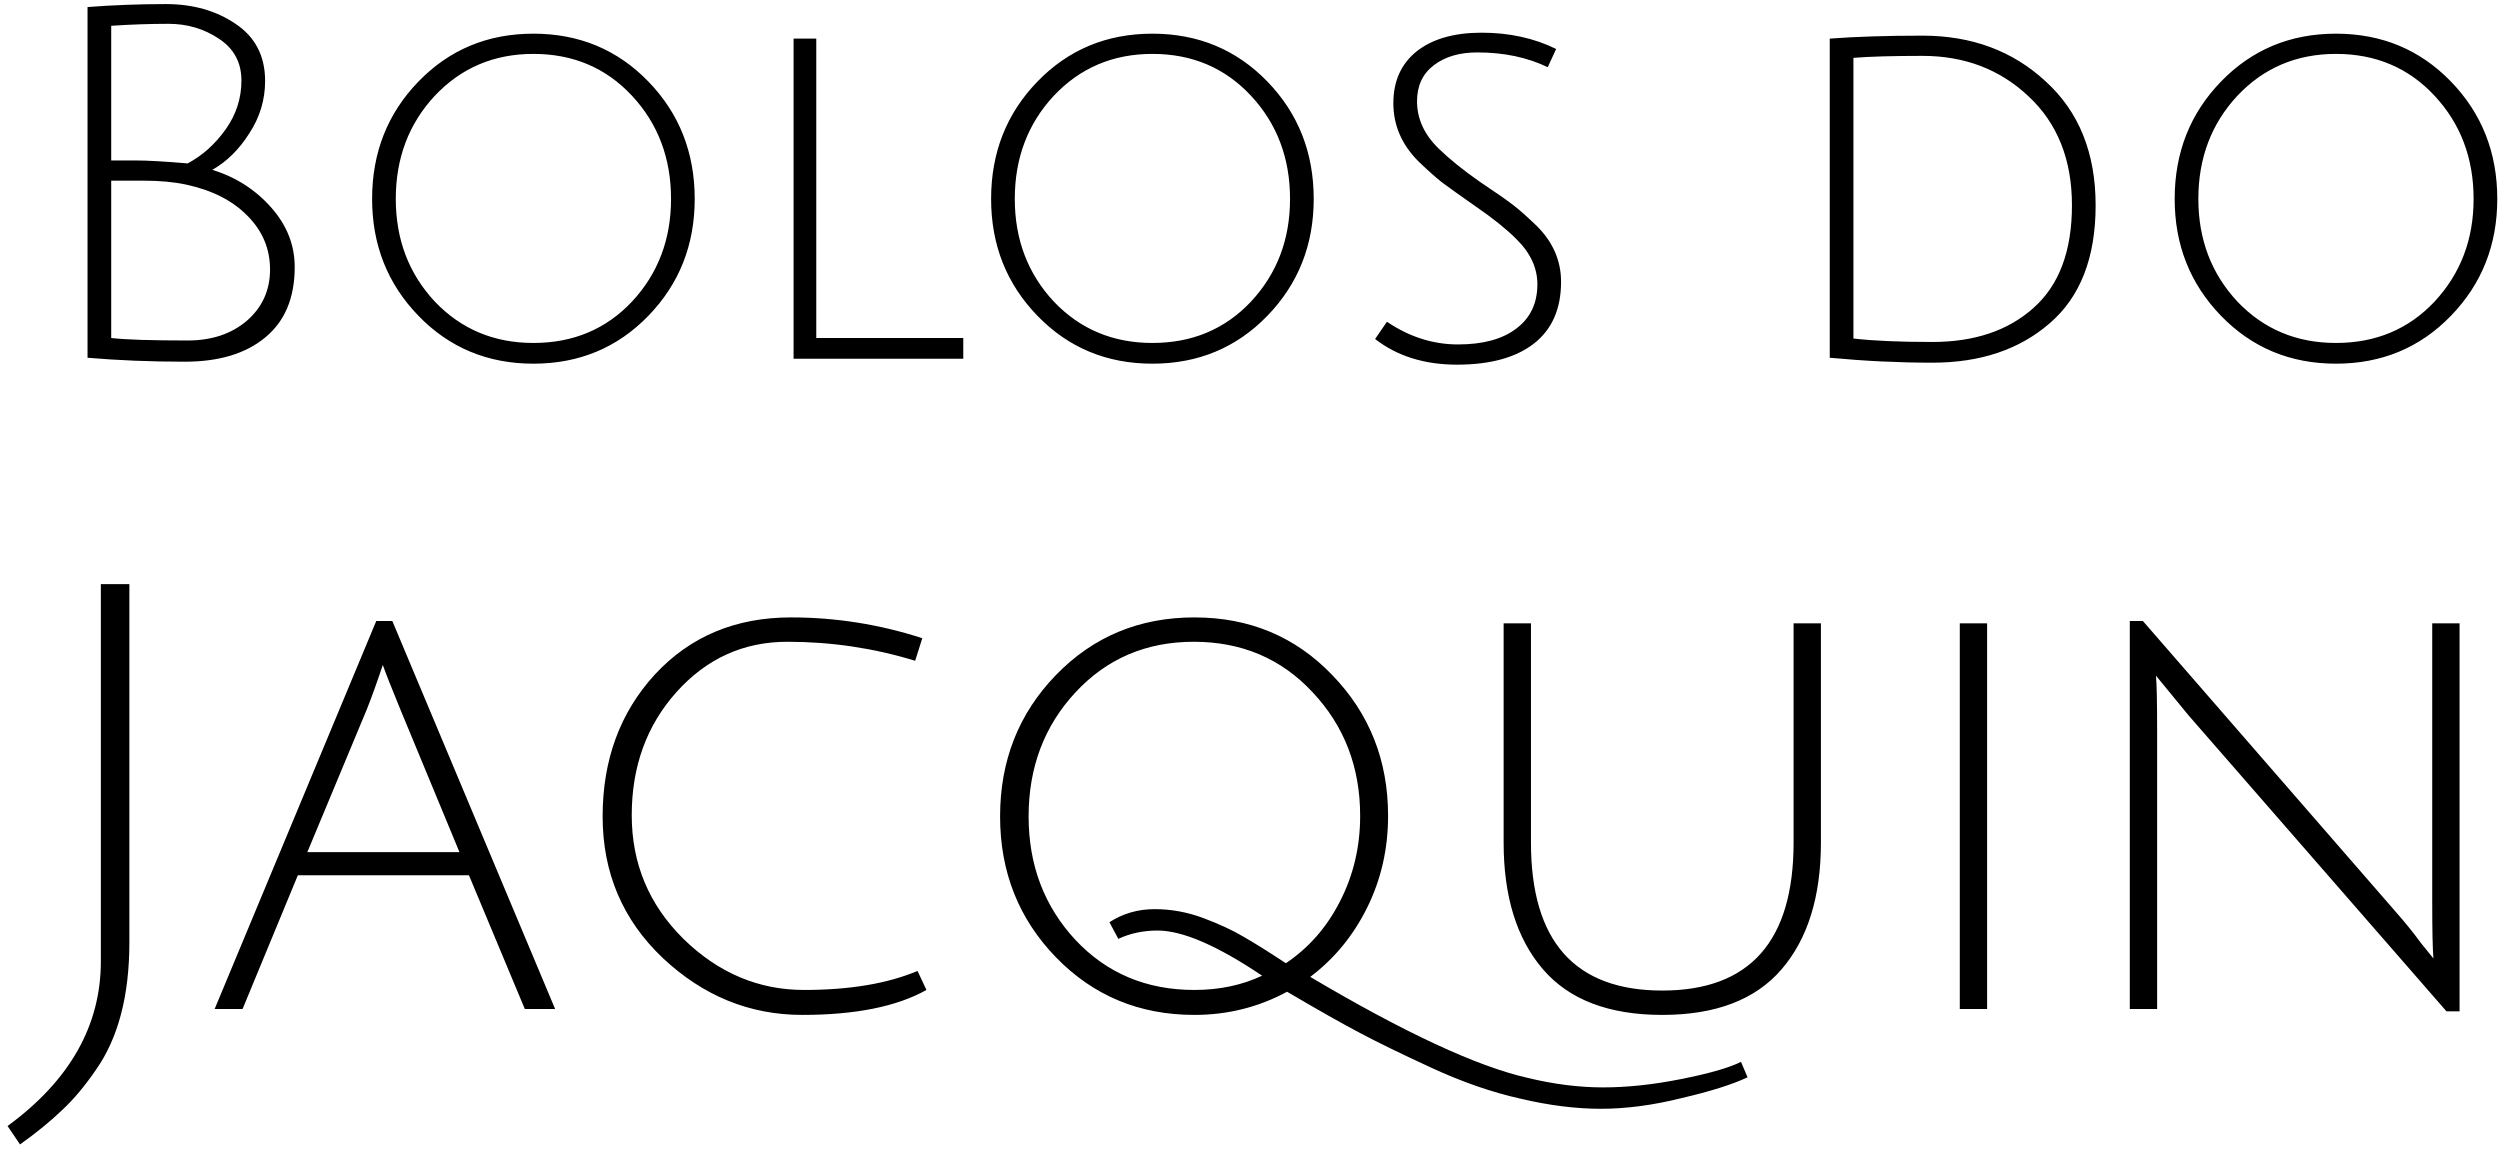
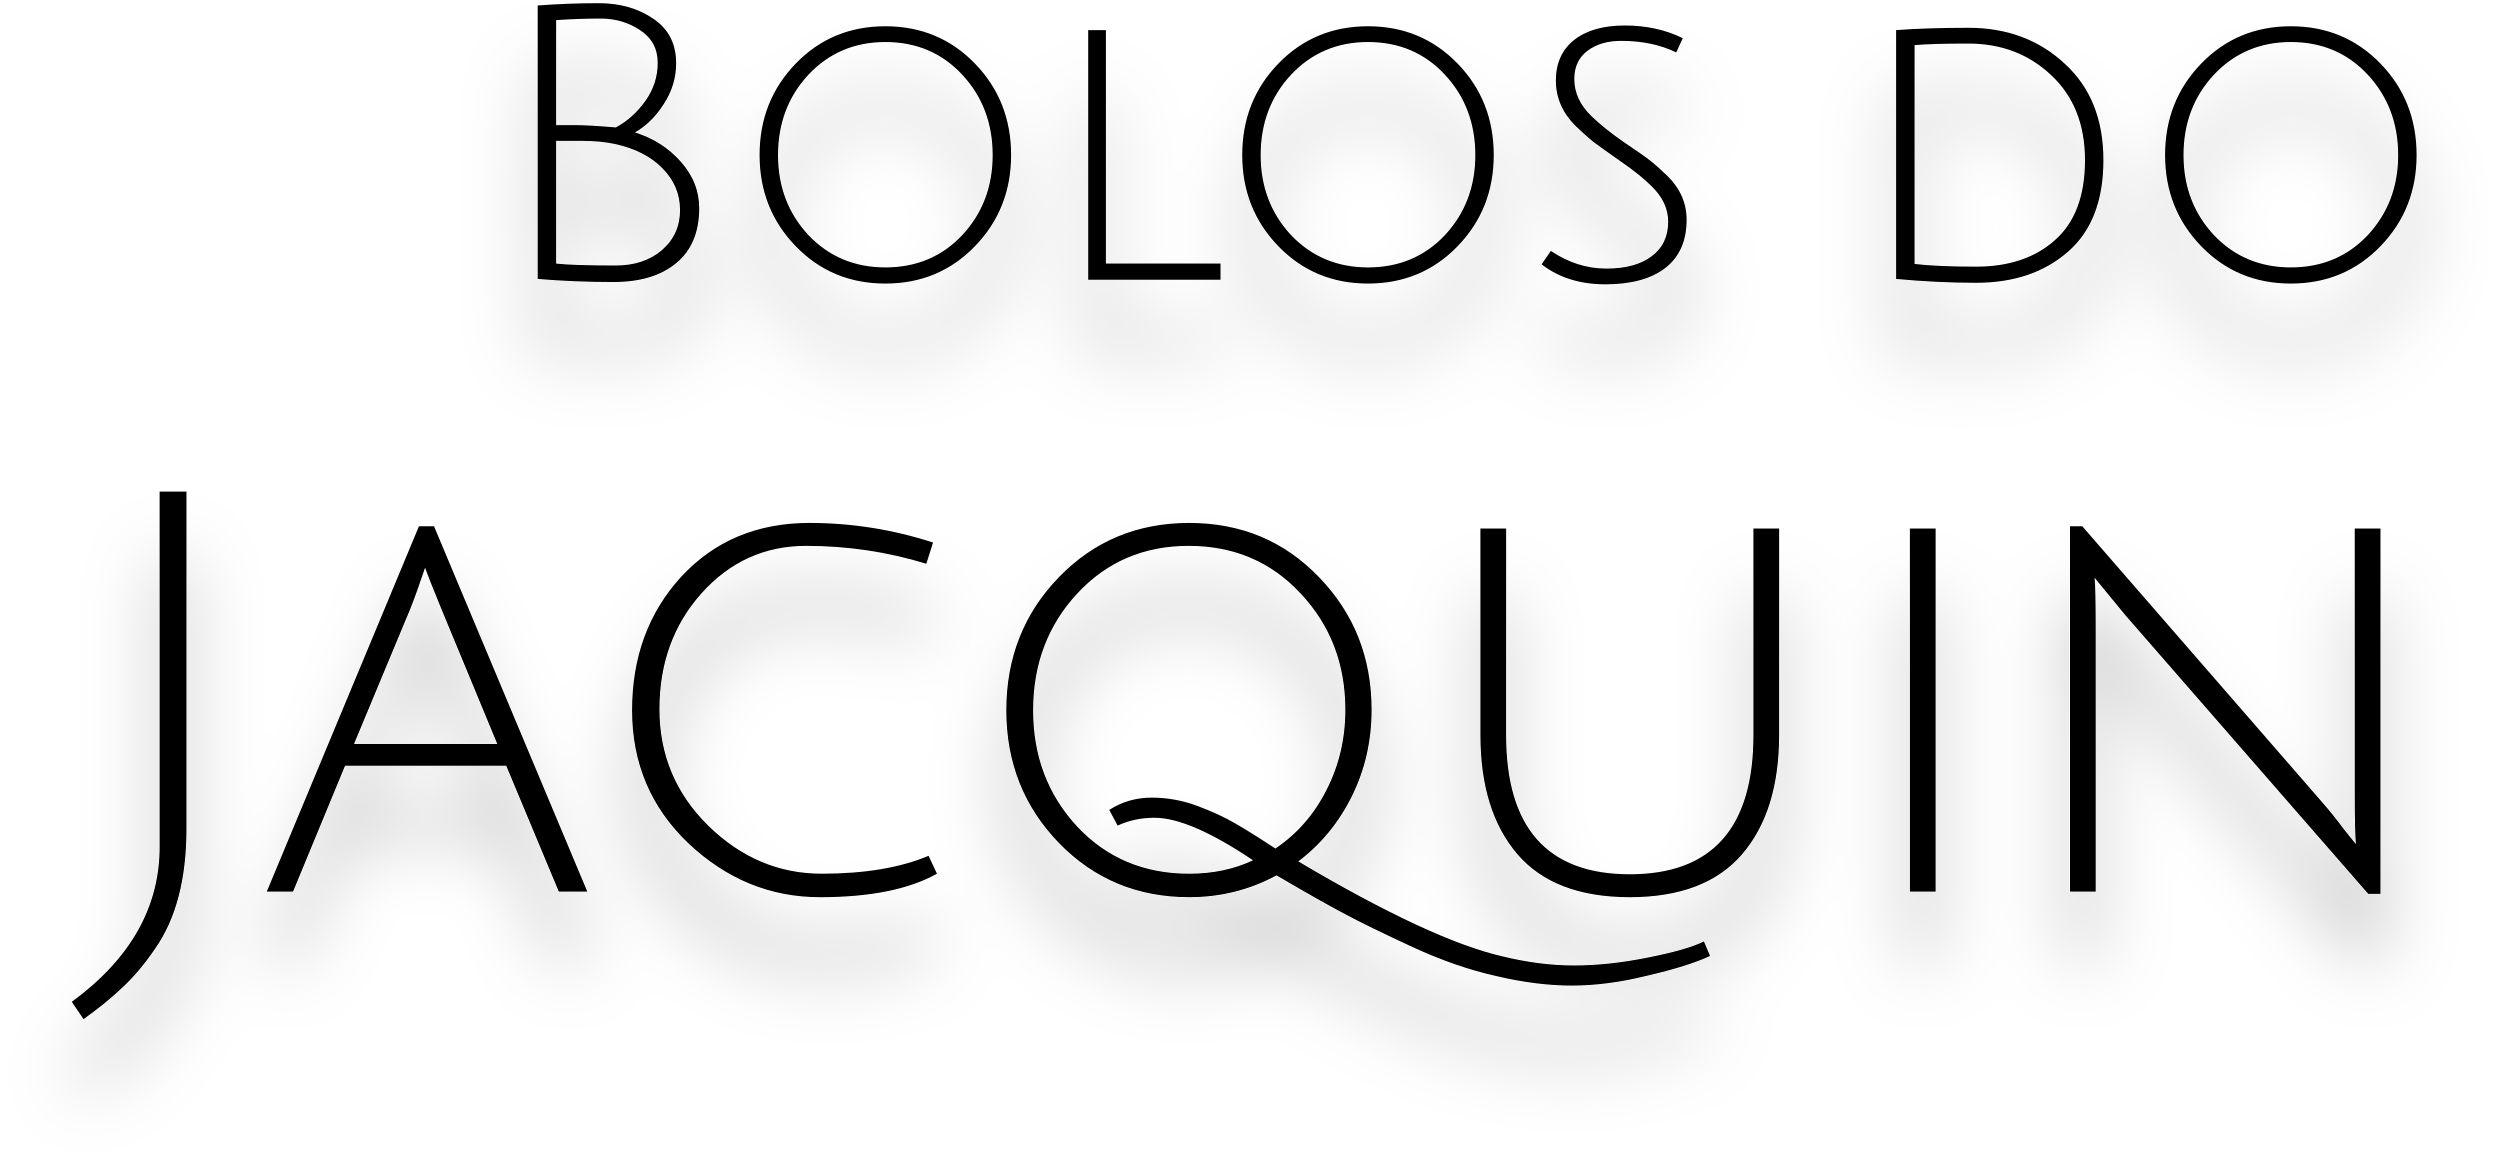
- <svg xmlns="http://www.w3.org/2000/svg" viewBox="0 0 223 103" fill="none">
-   <path d="M7.808 0.628C10.096 0.452 12.428 0.364 14.804 0.364C17.209 0.364 19.277 0.951 21.008 2.124C22.768 3.297 23.648 4.999 23.648 7.228C23.648 8.9 23.179 10.455 22.24 11.892C21.331 13.329 20.231 14.415 18.94 15.148C21.023 15.793 22.768 16.908 24.176 18.492C25.584 20.076 26.288 21.851 26.288 23.816C26.288 26.573 25.408 28.671 23.648 30.108C21.917 31.545 19.527 32.264 16.476 32.264C13.455 32.264 10.565 32.147 7.808 31.912V0.628ZM16.74 30.372C18.881 30.372 20.641 29.785 22.02 28.612C23.399 27.409 24.088 25.884 24.088 24.036C24.088 22.188 23.413 20.589 22.064 19.24C20.744 17.891 18.925 16.967 16.608 16.468C15.523 16.233 14.261 16.116 12.824 16.116C11.416 16.116 10.448 16.116 9.92 16.116V30.152C11.211 30.299 13.484 30.372 16.74 30.372ZM21.536 7.184C21.536 5.571 20.861 4.324 19.512 3.444C18.192 2.564 16.696 2.124 15.024 2.124C13.381 2.124 11.68 2.183 9.92 2.3V14.312C10.301 14.312 11.02 14.312 12.076 14.312C13.132 14.312 14.687 14.4 16.74 14.576C18.06 13.872 19.189 12.86 20.128 11.54C21.067 10.22 21.536 8.768 21.536 7.184ZM47.58 32.44C43.502 32.44 40.085 31.017 37.328 28.172C34.571 25.327 33.192 21.851 33.192 17.744C33.192 13.608 34.571 10.117 37.328 7.272C40.085 4.427 43.502 3.004 47.58 3.004C51.657 3.004 55.075 4.427 57.832 7.272C60.589 10.117 61.968 13.608 61.968 17.744C61.968 21.851 60.589 25.327 57.832 28.172C55.075 31.017 51.657 32.44 47.58 32.44ZM47.58 4.808C44.06 4.808 41.127 6.055 38.78 8.548C36.462 11.041 35.304 14.107 35.304 17.744C35.304 21.352 36.462 24.403 38.78 26.896C41.127 29.36 44.06 30.592 47.58 30.592C51.129 30.592 54.062 29.36 56.38 26.896C58.697 24.403 59.856 21.352 59.856 17.744C59.856 14.107 58.697 11.041 56.38 8.548C54.062 6.055 51.129 4.808 47.58 4.808ZM70.788 32V3.444H72.812V30.152H85.924V32H70.788ZM102.795 32.44C98.717 32.44 95.3 31.017 92.543 28.172C89.785 25.327 88.407 21.851 88.407 17.744C88.407 13.608 89.785 10.117 92.543 7.272C95.3 4.427 98.717 3.004 102.795 3.004C106.872 3.004 110.289 4.427 113.047 7.272C115.804 10.117 117.183 13.608 117.183 17.744C117.183 21.851 115.804 25.327 113.047 28.172C110.289 31.017 106.872 32.44 102.795 32.44ZM102.795 4.808C99.275 4.808 96.341 6.055 93.995 8.548C91.677 11.041 90.519 14.107 90.519 17.744C90.519 21.352 91.677 24.403 93.995 26.896C96.341 29.36 99.275 30.592 102.795 30.592C106.344 30.592 109.277 29.36 111.595 26.896C113.912 24.403 115.071 21.352 115.071 17.744C115.071 14.107 113.912 11.041 111.595 8.548C109.277 6.055 106.344 4.808 102.795 4.808ZM131.767 4.676C130.183 4.676 128.892 5.057 127.895 5.82C126.897 6.583 126.399 7.653 126.399 9.032C126.399 10.616 127.059 12.039 128.379 13.3C129.317 14.209 130.52 15.177 131.987 16.204C133.483 17.201 134.509 17.92 135.067 18.36C135.624 18.8 136.299 19.401 137.091 20.164C138.528 21.601 139.247 23.259 139.247 25.136C139.247 27.571 138.425 29.419 136.783 30.68C135.169 31.912 132.896 32.528 129.963 32.528C127.059 32.528 124.624 31.765 122.659 30.24L123.715 28.7C125.709 30.049 127.821 30.724 130.051 30.724C132.28 30.724 134.011 30.255 135.243 29.316C136.504 28.377 137.135 27.057 137.135 25.356C137.135 23.889 136.504 22.54 135.243 21.308C134.363 20.428 133.175 19.475 131.679 18.448C130.212 17.421 129.185 16.688 128.599 16.248C128.012 15.779 127.323 15.163 126.531 14.4C125.035 12.904 124.287 11.173 124.287 9.208C124.287 7.243 124.976 5.703 126.355 4.588C127.763 3.473 129.699 2.916 132.163 2.916C134.627 2.916 136.841 3.4 138.807 4.368L138.059 5.996C136.24 5.116 134.143 4.676 131.767 4.676ZM172.366 30.504C176.12 30.504 179.127 29.492 181.386 27.468C183.674 25.444 184.818 22.393 184.818 18.316C184.818 14.239 183.527 10.997 180.946 8.592C178.394 6.187 175.24 4.984 171.486 4.984C168.816 4.984 166.763 5.043 165.326 5.16V30.196C167.086 30.401 169.432 30.504 172.366 30.504ZM171.486 3.18C175.886 3.18 179.552 4.544 182.486 7.272C185.448 9.971 186.93 13.652 186.93 18.316C186.93 22.98 185.566 26.485 182.838 28.832C180.139 31.179 176.648 32.352 172.366 32.352C169.403 32.352 166.352 32.205 163.214 31.912V3.444C165.56 3.268 168.318 3.18 171.486 3.18ZM208.369 32.44C204.292 32.44 200.874 31.017 198.117 28.172C195.36 25.327 193.981 21.851 193.981 17.744C193.981 13.608 195.36 10.117 198.117 7.272C200.874 4.427 204.292 3.004 208.369 3.004C212.446 3.004 215.864 4.427 218.621 7.272C221.378 10.117 222.757 13.608 222.757 17.744C222.757 21.851 221.378 25.327 218.621 28.172C215.864 31.017 212.446 32.44 208.369 32.44ZM208.369 4.808C204.849 4.808 201.916 6.055 199.569 8.548C197.252 11.041 196.093 14.107 196.093 17.744C196.093 21.352 197.252 24.403 199.569 26.896C201.916 29.36 204.849 30.592 208.369 30.592C211.918 30.592 214.852 29.36 217.169 26.896C219.486 24.403 220.645 21.352 220.645 17.744C220.645 14.107 219.486 11.041 217.169 8.548C214.852 6.055 211.918 4.808 208.369 4.808ZM8.996 85.76V52.105H11.54V84.064C11.54 88.799 10.551 92.579 8.572 95.406C7.583 96.855 6.576 98.056 5.551 99.01C4.526 99.999 3.272 101.024 1.788 102.084L0.675 100.441C6.222 96.378 8.996 91.484 8.996 85.76ZM26.567 78.075L21.638 90H19.147L33.563 55.391H34.994L49.516 90H46.813L41.831 78.075H26.567ZM34.146 59.313C33.616 60.903 33.139 62.228 32.715 63.288L27.415 76.008H40.983L35.736 63.341C34.923 61.362 34.393 60.02 34.146 59.313ZM82.639 88.304C79.989 89.788 76.296 90.53 71.562 90.53C66.862 90.53 62.711 88.834 59.107 85.442C55.538 82.05 53.754 77.845 53.754 72.828C53.754 67.775 55.308 63.553 58.418 60.161C61.562 56.769 65.608 55.073 70.555 55.073C74.547 55.073 78.452 55.691 82.268 56.928L81.632 58.942C77.957 57.811 74.159 57.246 70.237 57.246C66.315 57.246 63.011 58.748 60.326 61.751C57.676 64.719 56.351 68.376 56.351 72.722C56.351 77.033 57.888 80.707 60.962 83.746C64.071 86.785 67.657 88.304 71.721 88.304C75.784 88.304 79.158 87.739 81.844 86.608L82.639 88.304ZM106.539 90.53C101.627 90.53 97.511 88.816 94.19 85.389C90.868 81.962 89.208 77.775 89.208 72.828C89.208 67.846 90.868 63.641 94.19 60.214C97.511 56.787 101.627 55.073 106.539 55.073C111.45 55.073 115.549 56.787 118.835 60.214C122.156 63.641 123.817 67.828 123.817 72.775C123.817 75.708 123.198 78.428 121.962 80.937C120.725 83.446 119.029 85.513 116.874 87.138C125.283 92.12 131.749 95.123 136.272 96.148C138.604 96.713 140.847 96.996 143.003 96.996C145.158 96.996 147.472 96.749 149.946 96.254C152.454 95.759 154.239 95.247 155.299 94.717L155.882 96.095C154.539 96.731 152.578 97.349 149.999 97.95C147.455 98.586 145.052 98.904 142.791 98.904C140.565 98.904 138.18 98.604 135.636 98.003C133.092 97.438 130.442 96.519 127.686 95.247C124.93 93.975 122.792 92.933 121.273 92.12C119.789 91.343 117.633 90.124 114.807 88.463C112.263 89.841 109.507 90.53 106.539 90.53ZM106.486 57.246C102.246 57.246 98.73 58.748 95.939 61.751C93.147 64.754 91.752 68.447 91.752 72.828C91.752 77.174 93.147 80.849 95.939 83.852C98.73 86.82 102.263 88.304 106.539 88.304C108.765 88.304 110.779 87.88 112.581 87.032C108.588 84.347 105.479 83.004 103.253 83.004C101.981 83.004 100.815 83.251 99.755 83.746L98.96 82.262C100.161 81.485 101.504 81.096 102.988 81.096C104.472 81.096 105.92 81.361 107.334 81.891C108.747 82.421 109.931 82.969 110.885 83.534C111.874 84.099 113.146 84.894 114.701 85.919C116.75 84.541 118.358 82.704 119.524 80.407C120.725 78.075 121.326 75.531 121.326 72.775C121.326 68.429 119.912 64.754 117.086 61.751C114.294 58.748 110.761 57.246 106.486 57.246ZM158.928 86.449C156.596 89.17 153.045 90.53 148.275 90.53C143.505 90.53 139.954 89.17 137.622 86.449C135.29 83.728 134.124 79.965 134.124 75.16V55.603H136.562V75.16C136.562 83.958 140.466 88.357 148.275 88.357C156.084 88.357 159.988 83.958 159.988 75.16V55.603H162.426V75.16C162.426 79.965 161.26 83.728 158.928 86.449ZM174.813 90V55.603H177.251V90H174.813ZM189.978 90V55.391H191.144L213.722 81.361C214.535 82.28 215.277 83.198 215.948 84.117C216.655 85 217.026 85.46 217.061 85.495C216.99 84.647 216.955 82.986 216.955 80.513V55.603H219.393V90.212H218.227L195.225 63.818L192.31 60.267C192.381 60.974 192.416 62.634 192.416 65.249V90H189.978Z" fill="black" />
+ <svg xmlns="http://www.w3.org/2000/svg" width="143" height="67" viewBox="0 0 143 67" fill="none">
+   <g filter="url(#filter0_d_5_328)">
+     <path d="M30.756 0.314C31.9 0.226 33.066 0.182 34.254 0.182C35.456 0.182 36.49 0.475 37.356 1.062C38.236 1.649 38.676 2.499 38.676 3.614C38.676 4.45 38.441 5.227 37.972 5.946C37.517 6.665 36.967 7.207 36.322 7.574C37.363 7.897 38.236 8.454 38.94 9.246C39.644 10.038 39.996 10.925 39.996 11.908C39.996 13.287 39.556 14.335 38.676 15.054C37.81 15.773 36.615 16.132 35.09 16.132C33.579 16.132 32.134 16.073 30.756 15.956V0.314ZM35.222 15.186C36.292 15.186 37.172 14.893 37.862 14.306C38.551 13.705 38.896 12.942 38.896 12.018C38.896 11.094 38.558 10.295 37.884 9.62C37.224 8.945 36.314 8.483 35.156 8.234C34.613 8.117 33.982 8.058 33.264 8.058C32.56 8.058 32.076 8.058 31.812 8.058V15.076C32.457 15.149 33.594 15.186 35.222 15.186ZM37.62 3.592C37.62 2.785 37.282 2.162 36.608 1.722C35.948 1.282 35.2 1.062 34.364 1.062C33.542 1.062 32.692 1.091 31.812 1.15V7.156C32.002 7.156 32.362 7.156 32.89 7.156C33.418 7.156 34.195 7.2 35.222 7.288C35.882 6.936 36.446 6.43 36.916 5.77C37.385 5.11 37.62 4.384 37.62 3.592ZM50.642 16.22C48.603 16.22 46.894 15.509 45.516 14.086C44.137 12.663 43.447 10.925 43.447 8.872C43.447 6.804 44.137 5.059 45.516 3.636C46.894 2.213 48.603 1.502 50.642 1.502C52.68 1.502 54.389 2.213 55.767 3.636C57.146 5.059 57.836 6.804 57.836 8.872C57.836 10.925 57.146 12.663 55.767 14.086C54.389 15.509 52.68 16.22 50.642 16.22ZM50.642 2.404C48.882 2.404 47.415 3.027 46.242 4.274C45.083 5.521 44.504 7.053 44.504 8.872C44.504 10.676 45.083 12.201 46.242 13.448C47.415 14.68 48.882 15.296 50.642 15.296C52.416 15.296 53.883 14.68 55.041 13.448C56.2 12.201 56.779 10.676 56.779 8.872C56.779 7.053 56.2 5.521 55.041 4.274C53.883 3.027 52.416 2.404 50.642 2.404ZM62.245 16V1.722H63.258V15.076H69.814V16H62.245ZM78.249 16.22C76.21 16.22 74.502 15.509 73.123 14.086C71.744 12.663 71.055 10.925 71.055 8.872C71.055 6.804 71.744 5.059 73.123 3.636C74.502 2.213 76.21 1.502 78.249 1.502C80.288 1.502 81.996 2.213 83.375 3.636C84.754 5.059 85.443 6.804 85.443 8.872C85.443 10.925 84.754 12.663 83.375 14.086C81.996 15.509 80.288 16.22 78.249 16.22ZM78.249 2.404C76.489 2.404 75.022 3.027 73.849 4.274C72.69 5.521 72.111 7.053 72.111 8.872C72.111 10.676 72.69 12.201 73.849 13.448C75.022 14.68 76.489 15.296 78.249 15.296C80.024 15.296 81.49 14.68 82.649 13.448C83.808 12.201 84.387 10.676 84.387 8.872C84.387 7.053 83.808 5.521 82.649 4.274C81.49 3.027 80.024 2.404 78.249 2.404ZM92.735 2.338C91.943 2.338 91.298 2.529 90.799 2.91C90.3 3.291 90.051 3.827 90.051 4.516C90.051 5.308 90.381 6.019 91.041 6.65C91.51 7.105 92.112 7.589 92.845 8.102C93.593 8.601 94.106 8.96 94.385 9.18C94.664 9.4 95.001 9.701 95.397 10.082C96.116 10.801 96.475 11.629 96.475 12.568C96.475 13.785 96.064 14.709 95.243 15.34C94.436 15.956 93.3 16.264 91.833 16.264C90.381 16.264 89.164 15.883 88.181 15.12L88.709 14.35C89.706 15.025 90.762 15.362 91.877 15.362C92.992 15.362 93.857 15.127 94.473 14.658C95.104 14.189 95.419 13.529 95.419 12.678C95.419 11.945 95.104 11.27 94.473 10.654C94.033 10.214 93.439 9.737 92.691 9.224C91.958 8.711 91.444 8.344 91.151 8.124C90.858 7.889 90.513 7.581 90.117 7.2C89.369 6.452 88.995 5.587 88.995 4.604C88.995 3.621 89.34 2.851 90.029 2.294C90.733 1.737 91.701 1.458 92.933 1.458C94.165 1.458 95.272 1.7 96.255 2.184L95.881 2.998C94.972 2.558 93.923 2.338 92.735 2.338ZM113.034 15.252C114.912 15.252 116.415 14.746 117.544 13.734C118.688 12.722 119.26 11.197 119.26 9.158C119.26 7.119 118.615 5.499 117.324 4.296C116.048 3.093 114.472 2.492 112.594 2.492C111.26 2.492 110.233 2.521 109.514 2.58V15.098C110.394 15.201 111.568 15.252 113.034 15.252ZM112.594 1.59C114.794 1.59 116.628 2.272 118.094 3.636C119.576 4.985 120.316 6.826 120.316 9.158C120.316 11.49 119.634 13.243 118.27 14.416C116.921 15.589 115.176 16.176 113.034 16.176C111.553 16.176 110.028 16.103 108.458 15.956V1.722C109.632 1.634 111.01 1.59 112.594 1.59ZM131.036 16.22C128.997 16.22 127.289 15.509 125.91 14.086C124.531 12.663 123.842 10.925 123.842 8.872C123.842 6.804 124.531 5.059 125.91 3.636C127.289 2.213 128.997 1.502 131.036 1.502C133.075 1.502 134.783 2.213 136.162 3.636C137.541 5.059 138.23 6.804 138.23 8.872C138.23 10.925 137.541 12.663 136.162 14.086C134.783 15.509 133.075 16.22 131.036 16.22ZM131.036 2.404C129.276 2.404 127.809 3.027 126.636 4.274C125.477 5.521 124.898 7.053 124.898 8.872C124.898 10.676 125.477 12.201 126.636 13.448C127.809 14.68 129.276 15.296 131.036 15.296C132.811 15.296 134.277 14.68 135.436 13.448C136.595 12.201 137.174 10.676 137.174 8.872C137.174 7.053 136.595 5.521 135.436 4.274C134.277 3.027 132.811 2.404 131.036 2.404ZM9.13 48.44V28.12H10.666V47.416C10.666 50.275 10.069 52.557 8.874 54.264C8.277 55.139 7.669 55.864 7.05 56.44C6.432 57.037 5.674 57.656 4.778 58.296L4.106 57.304C7.456 54.851 9.13 51.896 9.13 48.44ZM19.739 43.8L16.763 51H15.259L23.963 30.104H24.827L33.595 51H31.963L28.955 43.8H19.739ZM24.315 32.472C23.995 33.432 23.707 34.232 23.451 34.872L20.251 42.552H28.443L25.275 34.904C24.784 33.709 24.464 32.899 24.315 32.472ZM53.594 49.976C51.994 50.872 49.764 51.32 46.906 51.32C44.068 51.32 41.562 50.296 39.386 48.248C37.231 46.2 36.154 43.661 36.154 40.632C36.154 37.581 37.092 35.032 38.97 32.984C40.868 30.936 43.311 29.912 46.298 29.912C48.708 29.912 51.066 30.285 53.37 31.032L52.986 32.248C50.767 31.565 48.474 31.224 46.106 31.224C43.738 31.224 41.743 32.131 40.122 33.944C38.522 35.736 37.722 37.944 37.722 40.568C37.722 43.171 38.65 45.389 40.506 47.224C42.383 49.059 44.548 49.976 47.002 49.976C49.455 49.976 51.492 49.635 53.114 48.952L53.594 49.976ZM68.024 51.32C65.059 51.32 62.573 50.285 60.568 48.216C58.563 46.147 57.56 43.619 57.56 40.632C57.56 37.624 58.563 35.085 60.568 33.016C62.573 30.947 65.059 29.912 68.024 29.912C70.989 29.912 73.464 30.947 75.448 33.016C77.453 35.085 78.456 37.613 78.456 40.6C78.456 42.371 78.083 44.013 77.336 45.528C76.589 47.043 75.565 48.291 74.264 49.272C79.341 52.28 83.245 54.093 85.976 54.712C87.384 55.053 88.739 55.224 90.04 55.224C91.341 55.224 92.739 55.075 94.232 54.776C95.747 54.477 96.824 54.168 97.464 53.848L97.816 54.68C97.005 55.064 95.821 55.437 94.264 55.8C92.728 56.184 91.277 56.376 89.912 56.376C88.568 56.376 87.128 56.195 85.592 55.832C84.056 55.491 82.456 54.936 80.792 54.168C79.128 53.4 77.837 52.771 76.92 52.28C76.024 51.811 74.723 51.075 73.016 50.072C71.48 50.904 69.816 51.32 68.024 51.32ZM67.992 31.224C65.432 31.224 63.309 32.131 61.624 33.944C59.939 35.757 59.096 37.987 59.096 40.632C59.096 43.256 59.939 45.475 61.624 47.288C63.309 49.08 65.443 49.976 68.024 49.976C69.368 49.976 70.584 49.72 71.672 49.208C69.261 47.587 67.384 46.776 66.04 46.776C65.272 46.776 64.568 46.925 63.928 47.224L63.448 46.328C64.173 45.859 64.984 45.624 65.88 45.624C66.776 45.624 67.651 45.784 68.504 46.104C69.357 46.424 70.072 46.755 70.648 47.096C71.245 47.437 72.013 47.917 72.952 48.536C74.189 47.704 75.16 46.595 75.864 45.208C76.589 43.8 76.952 42.264 76.952 40.6C76.952 37.976 76.099 35.757 74.392 33.944C72.707 32.131 70.573 31.224 67.992 31.224ZM99.655 48.856C98.247 50.499 96.103 51.32 93.223 51.32C90.343 51.32 88.199 50.499 86.791 48.856C85.383 47.213 84.679 44.941 84.679 42.04V30.232H86.151V42.04C86.151 47.352 88.509 50.008 93.223 50.008C97.938 50.008 100.295 47.352 100.295 42.04V30.232H101.767V42.04C101.767 44.941 101.063 47.213 99.655 48.856ZM109.246 51V30.232H110.718V51H109.246ZM118.403 51V30.104H119.107L132.739 45.784C133.229 46.339 133.677 46.893 134.083 47.448C134.509 47.981 134.733 48.259 134.755 48.28C134.712 47.768 134.691 46.765 134.691 45.272V30.232H136.163V51.128H135.459L121.571 35.192L119.811 33.048C119.853 33.475 119.875 34.477 119.875 36.056V51H118.403Z" fill="black" />
+   </g>
+   <defs>
+     <filter id="filter0_d_5_328" x="0.106" y="0.182" width="142.124" height="66.114" filterUnits="userSpaceOnUse" color-interpolation-filters="sRGB">
+       <feFlood flood-opacity="0" result="BackgroundImageFix" />
+       <feColorMatrix in="SourceAlpha" type="matrix" values="0 0 0 0 0 0 0 0 0 0 0 0 0 0 0 0 0 0 127 0" result="hardAlpha" />
+       <feOffset dy="4" />
+       <feGaussianBlur stdDeviation="2" />
+       <feComposite in2="hardAlpha" operator="out" />
+       <feColorMatrix type="matrix" values="0 0 0 0 0 0 0 0 0 0 0 0 0 0 0 0 0 0 0.25 0" />
+       <feBlend mode="normal" in2="BackgroundImageFix" result="effect1_dropShadow_5_328" />
+       <feBlend mode="normal" in="SourceGraphic" in2="effect1_dropShadow_5_328" result="shape" />
+     </filter>
+   </defs>
</svg>
